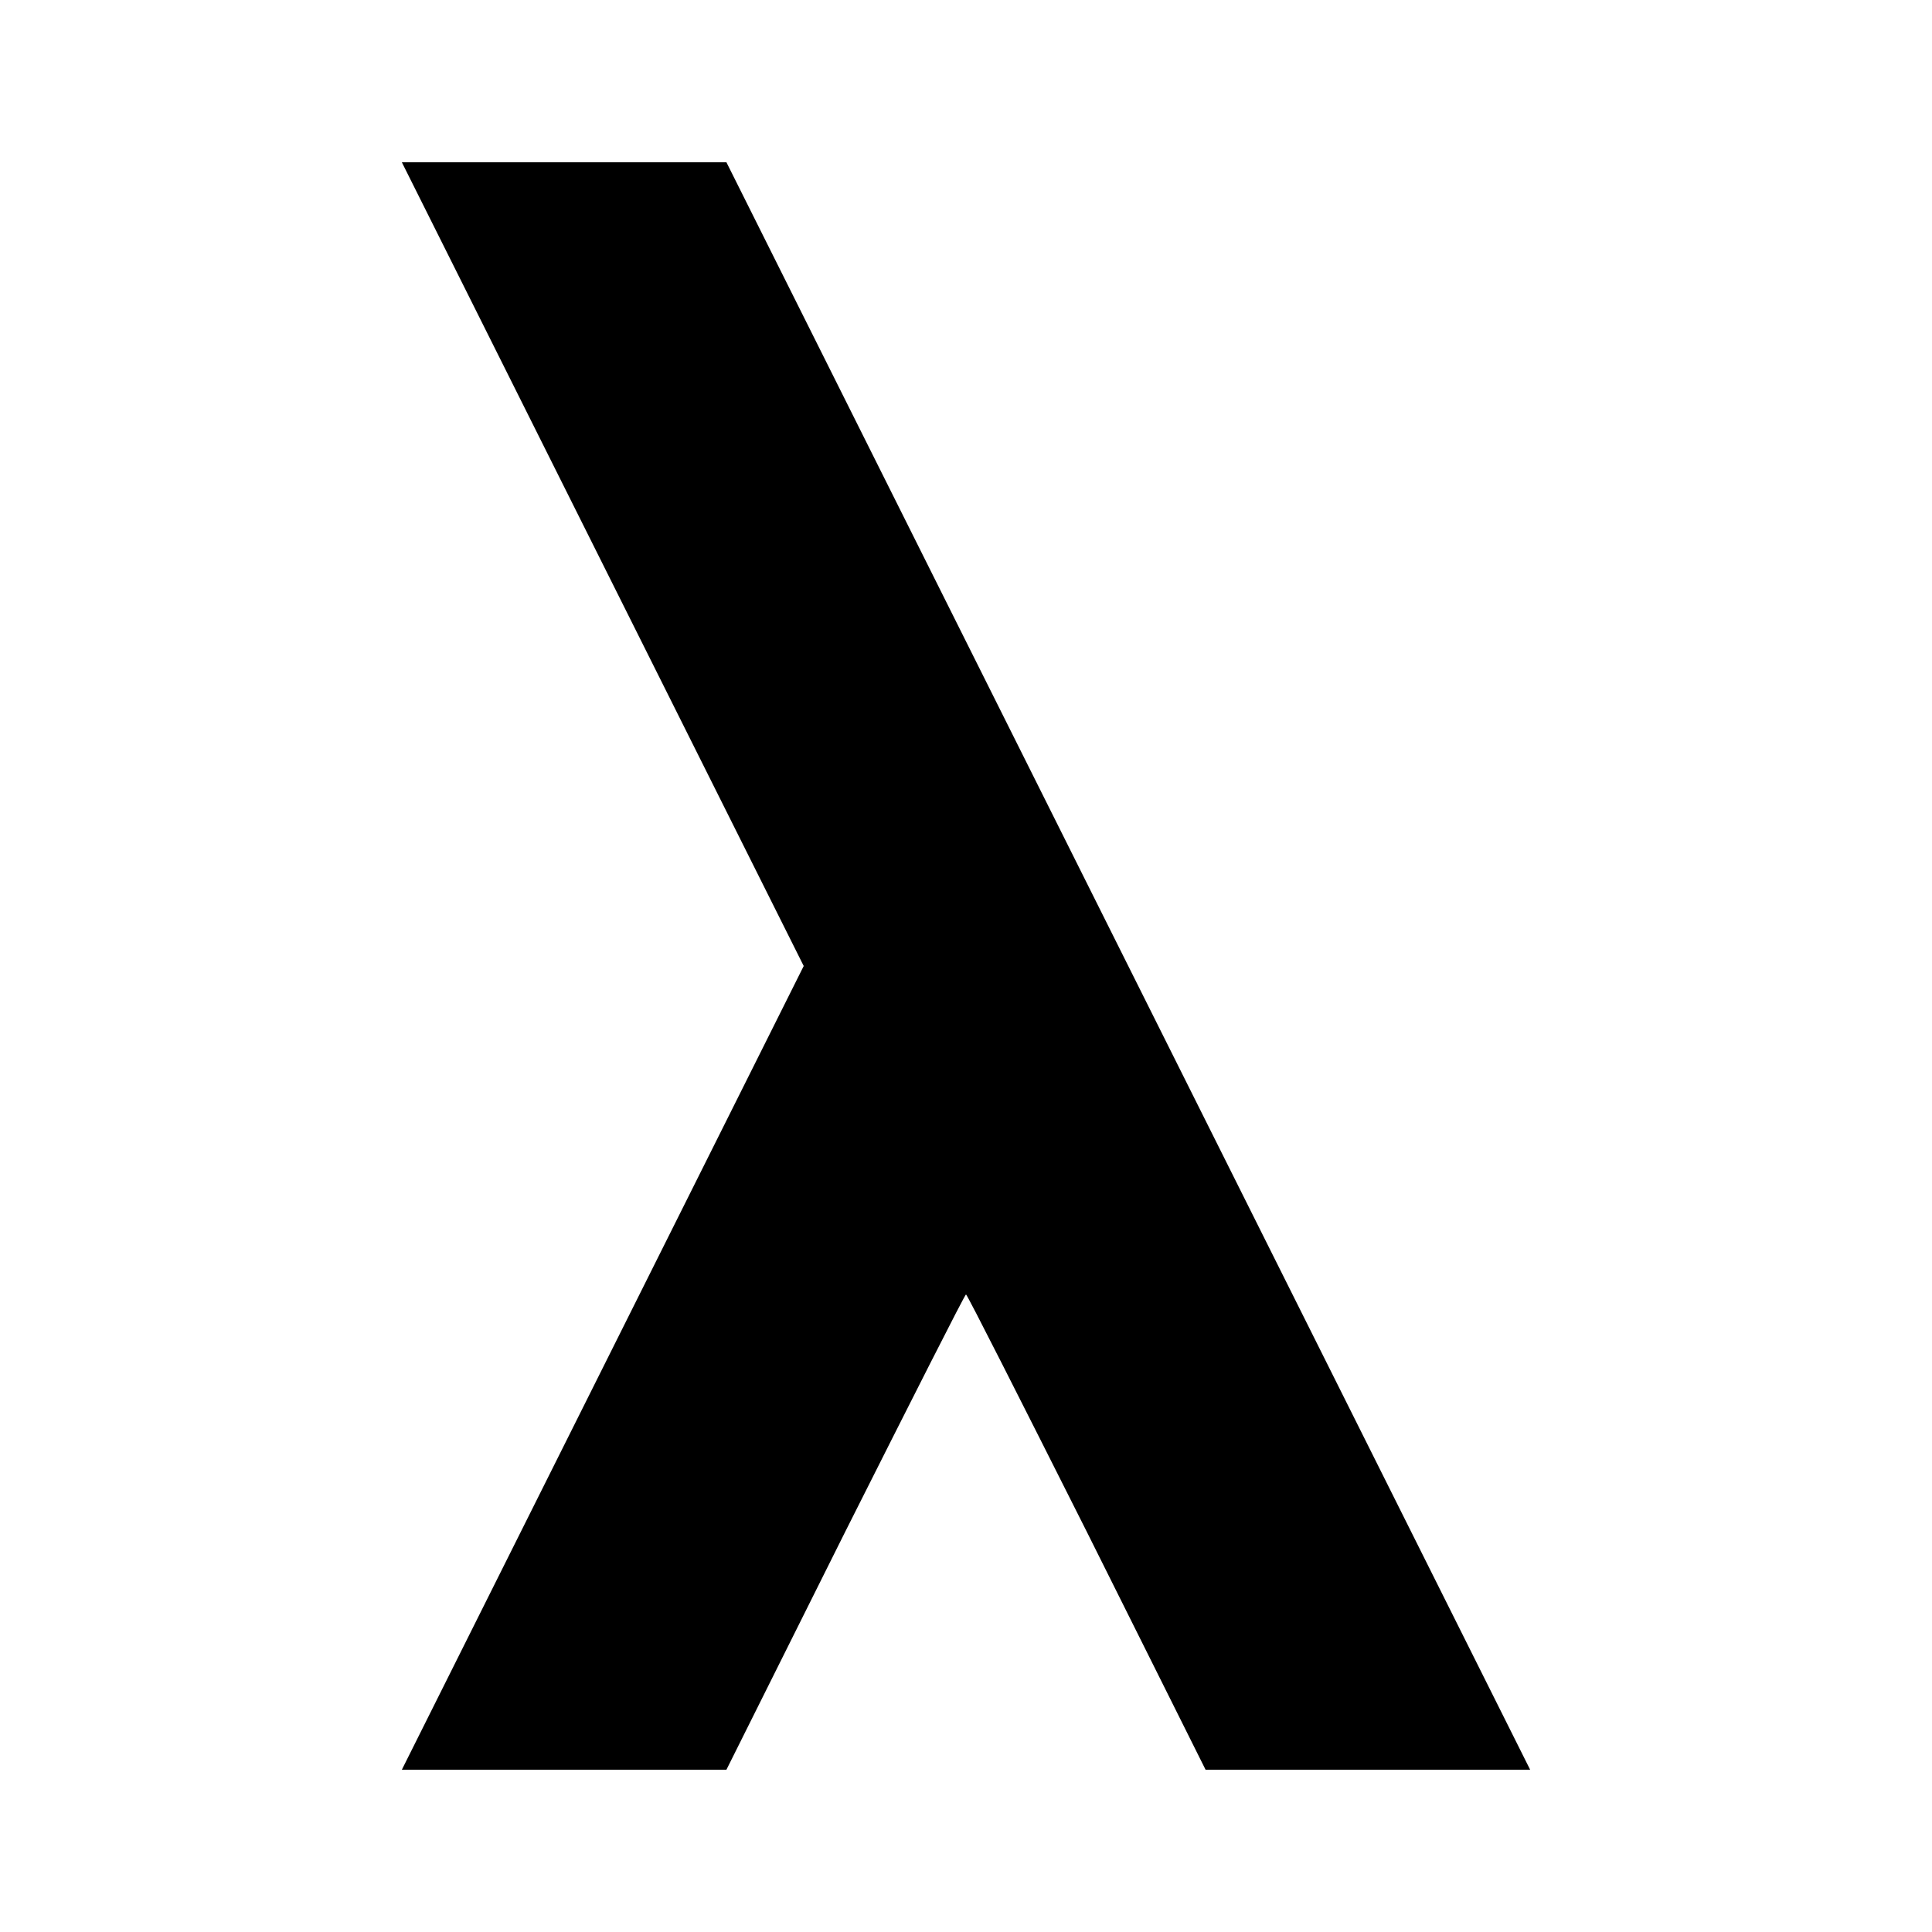
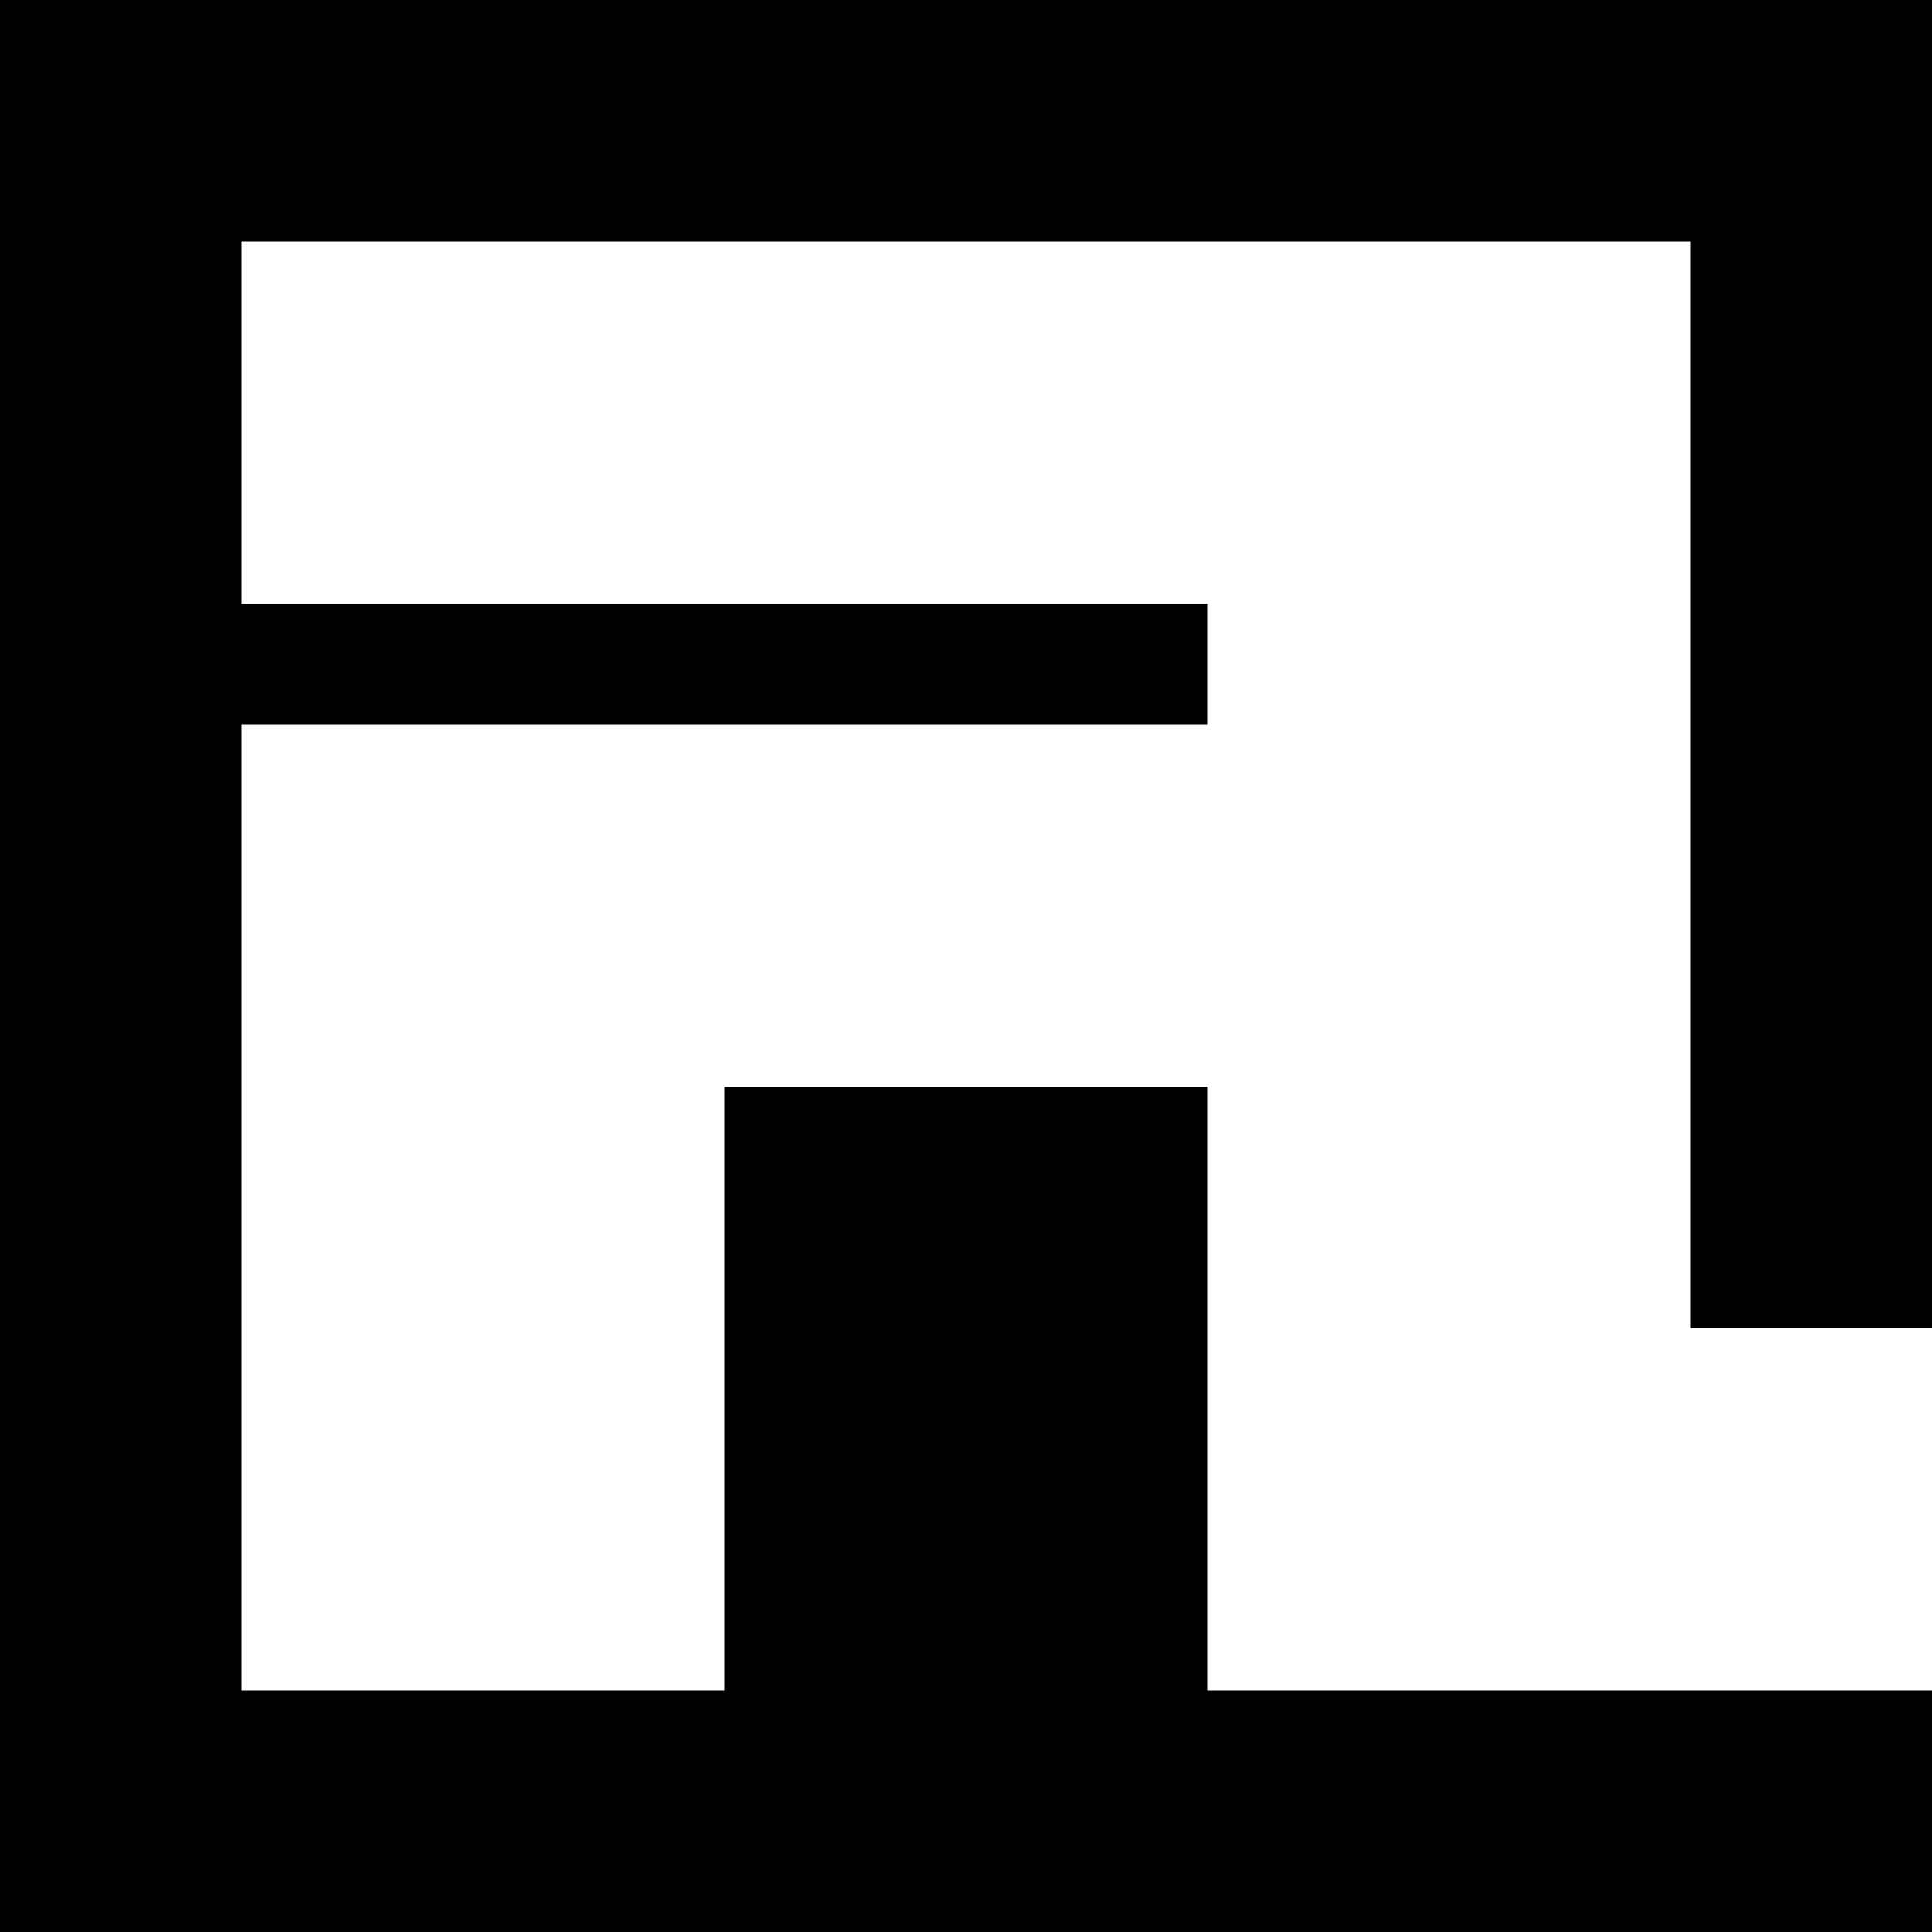
- <svg xmlns="http://www.w3.org/2000/svg" version="1" width="666.667" height="666.667" viewBox="0 0 500 500">
-   <path d="M156 146l52 104-52 104-52 104h84l30.7-61.5c17-33.8 31-61.5 31.3-61.5.3 0 14.3 27.7 31.3 61.5L312 458h84L292 250 188 42h-84l52 104z" />
+ <svg xmlns="http://www.w3.org/2000/svg" version="1" width="682.667" height="682.667" viewBox="0 0 512 512">
+   <path d="M0 256v256h512v-64H320V288H192v160H64V192h256v-32H64V64h384v288h64V0H0v256z" />
</svg>
